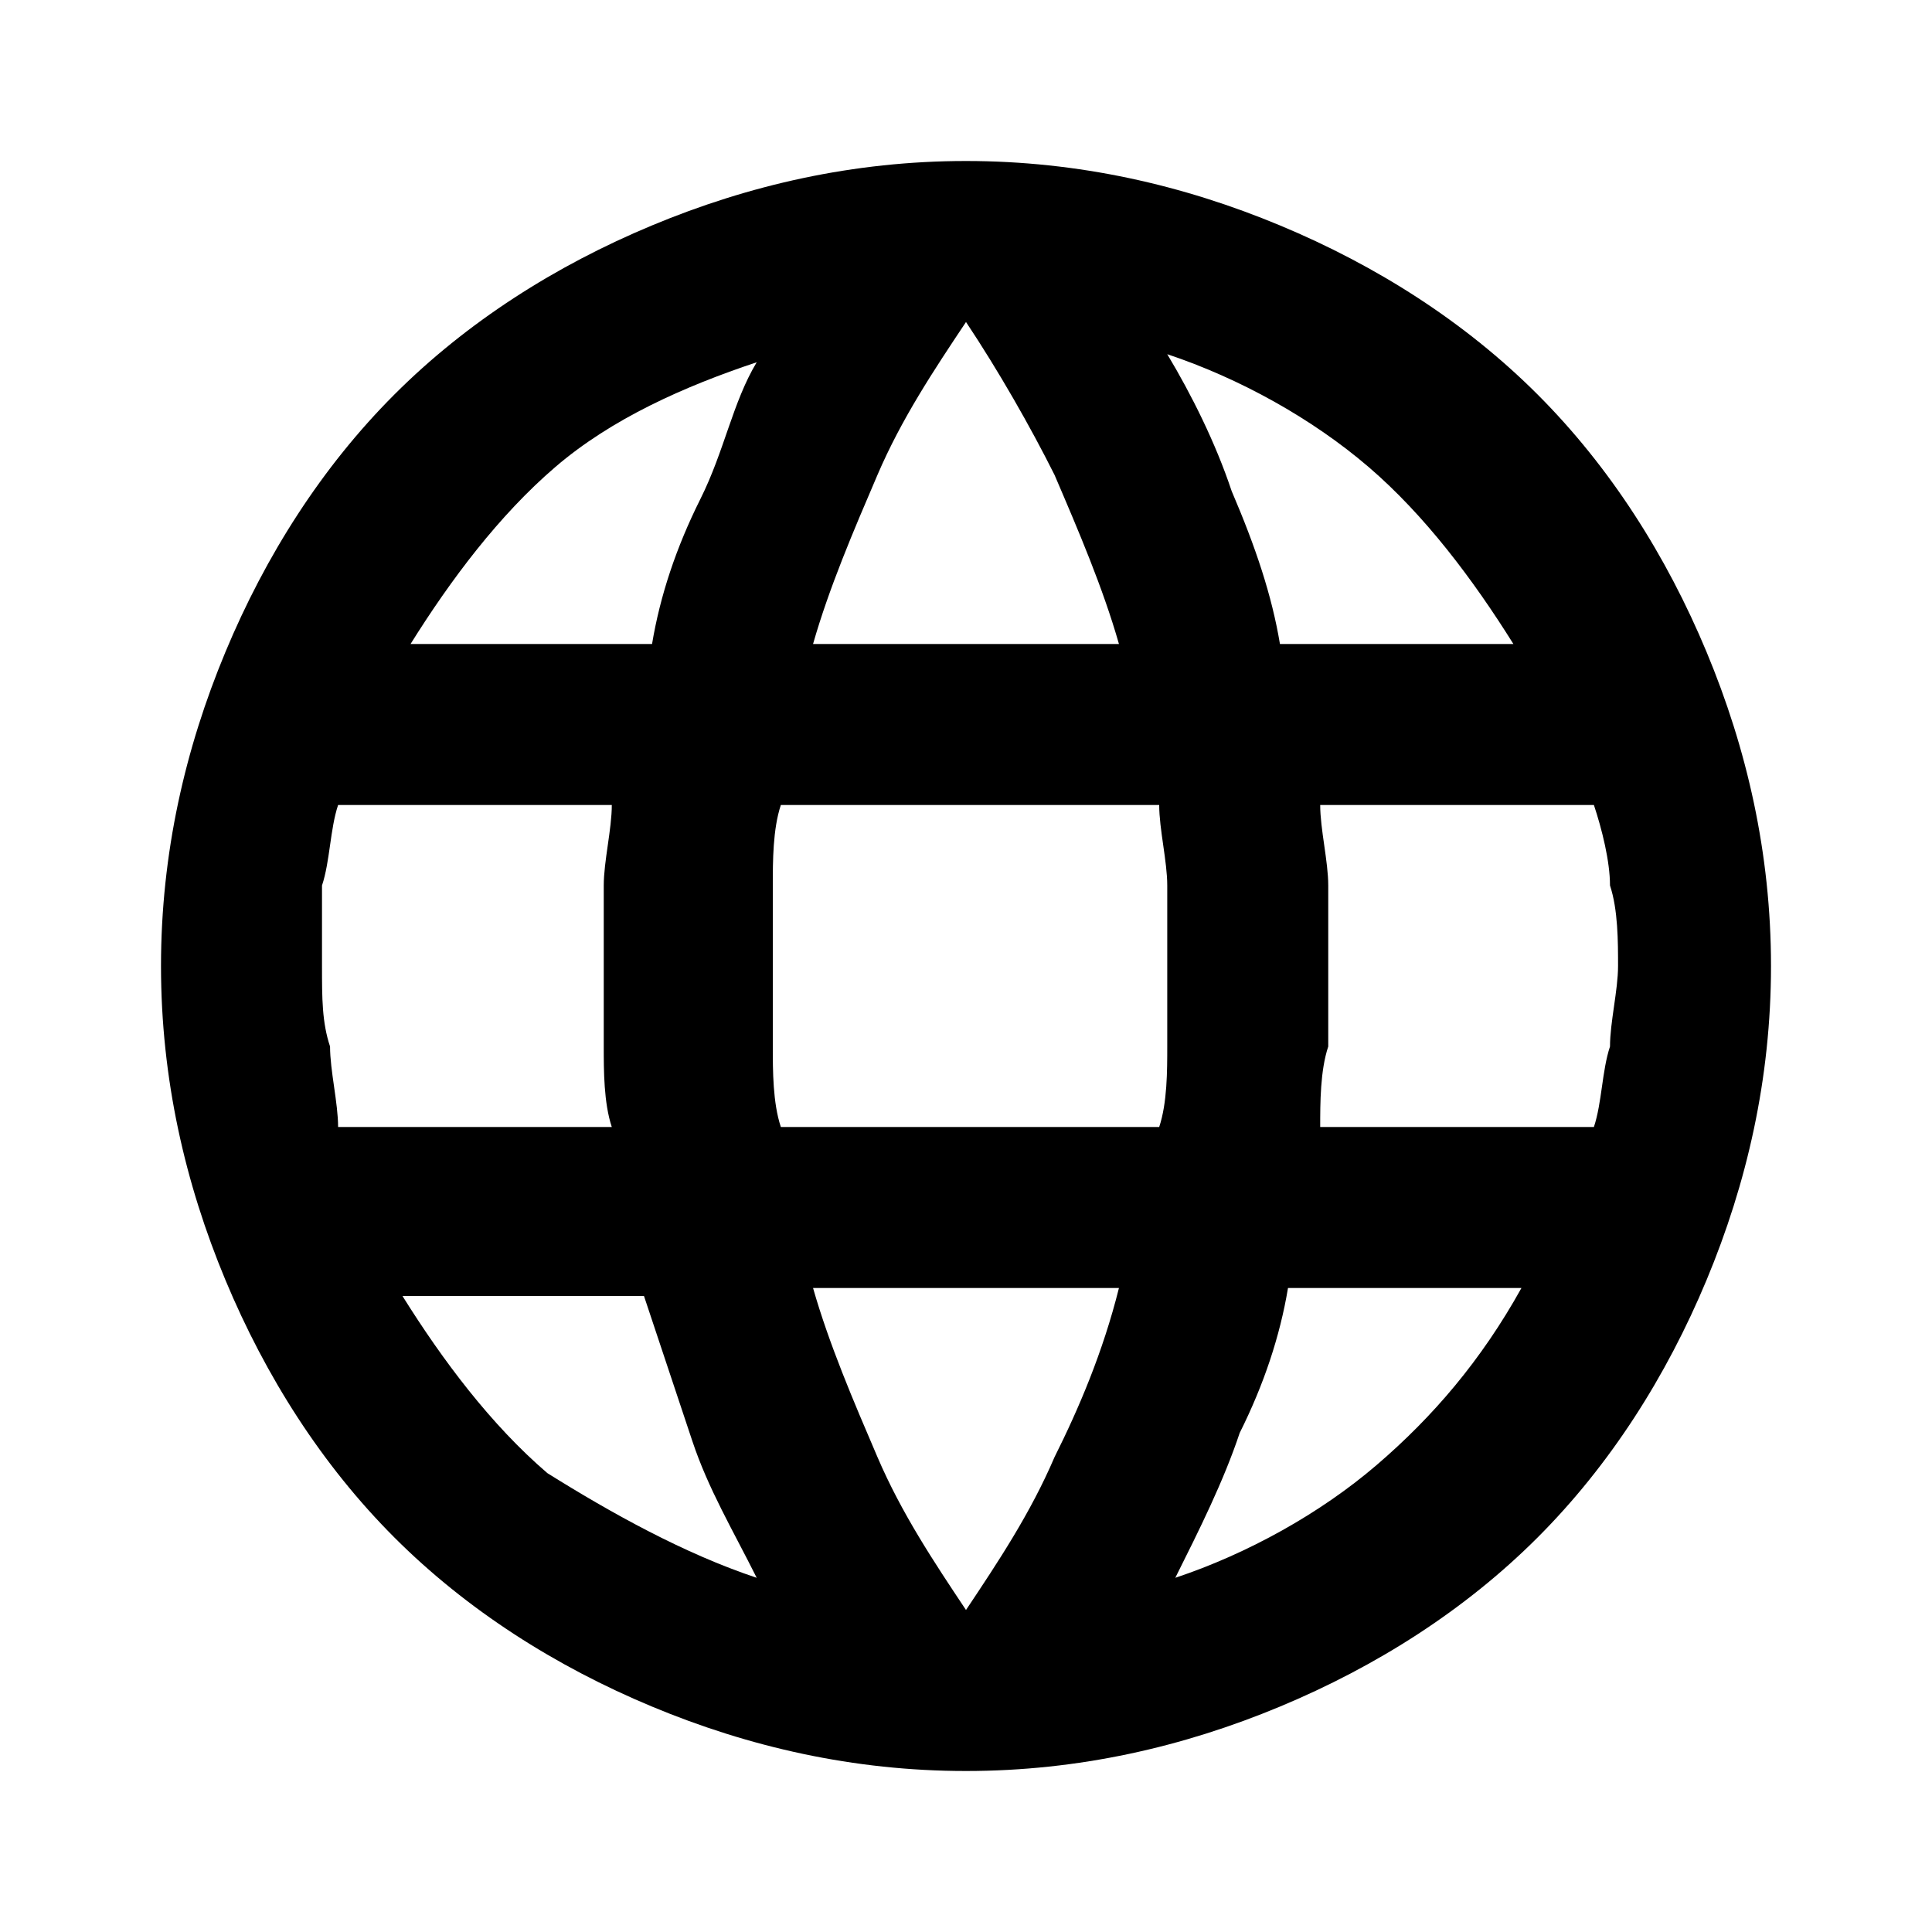
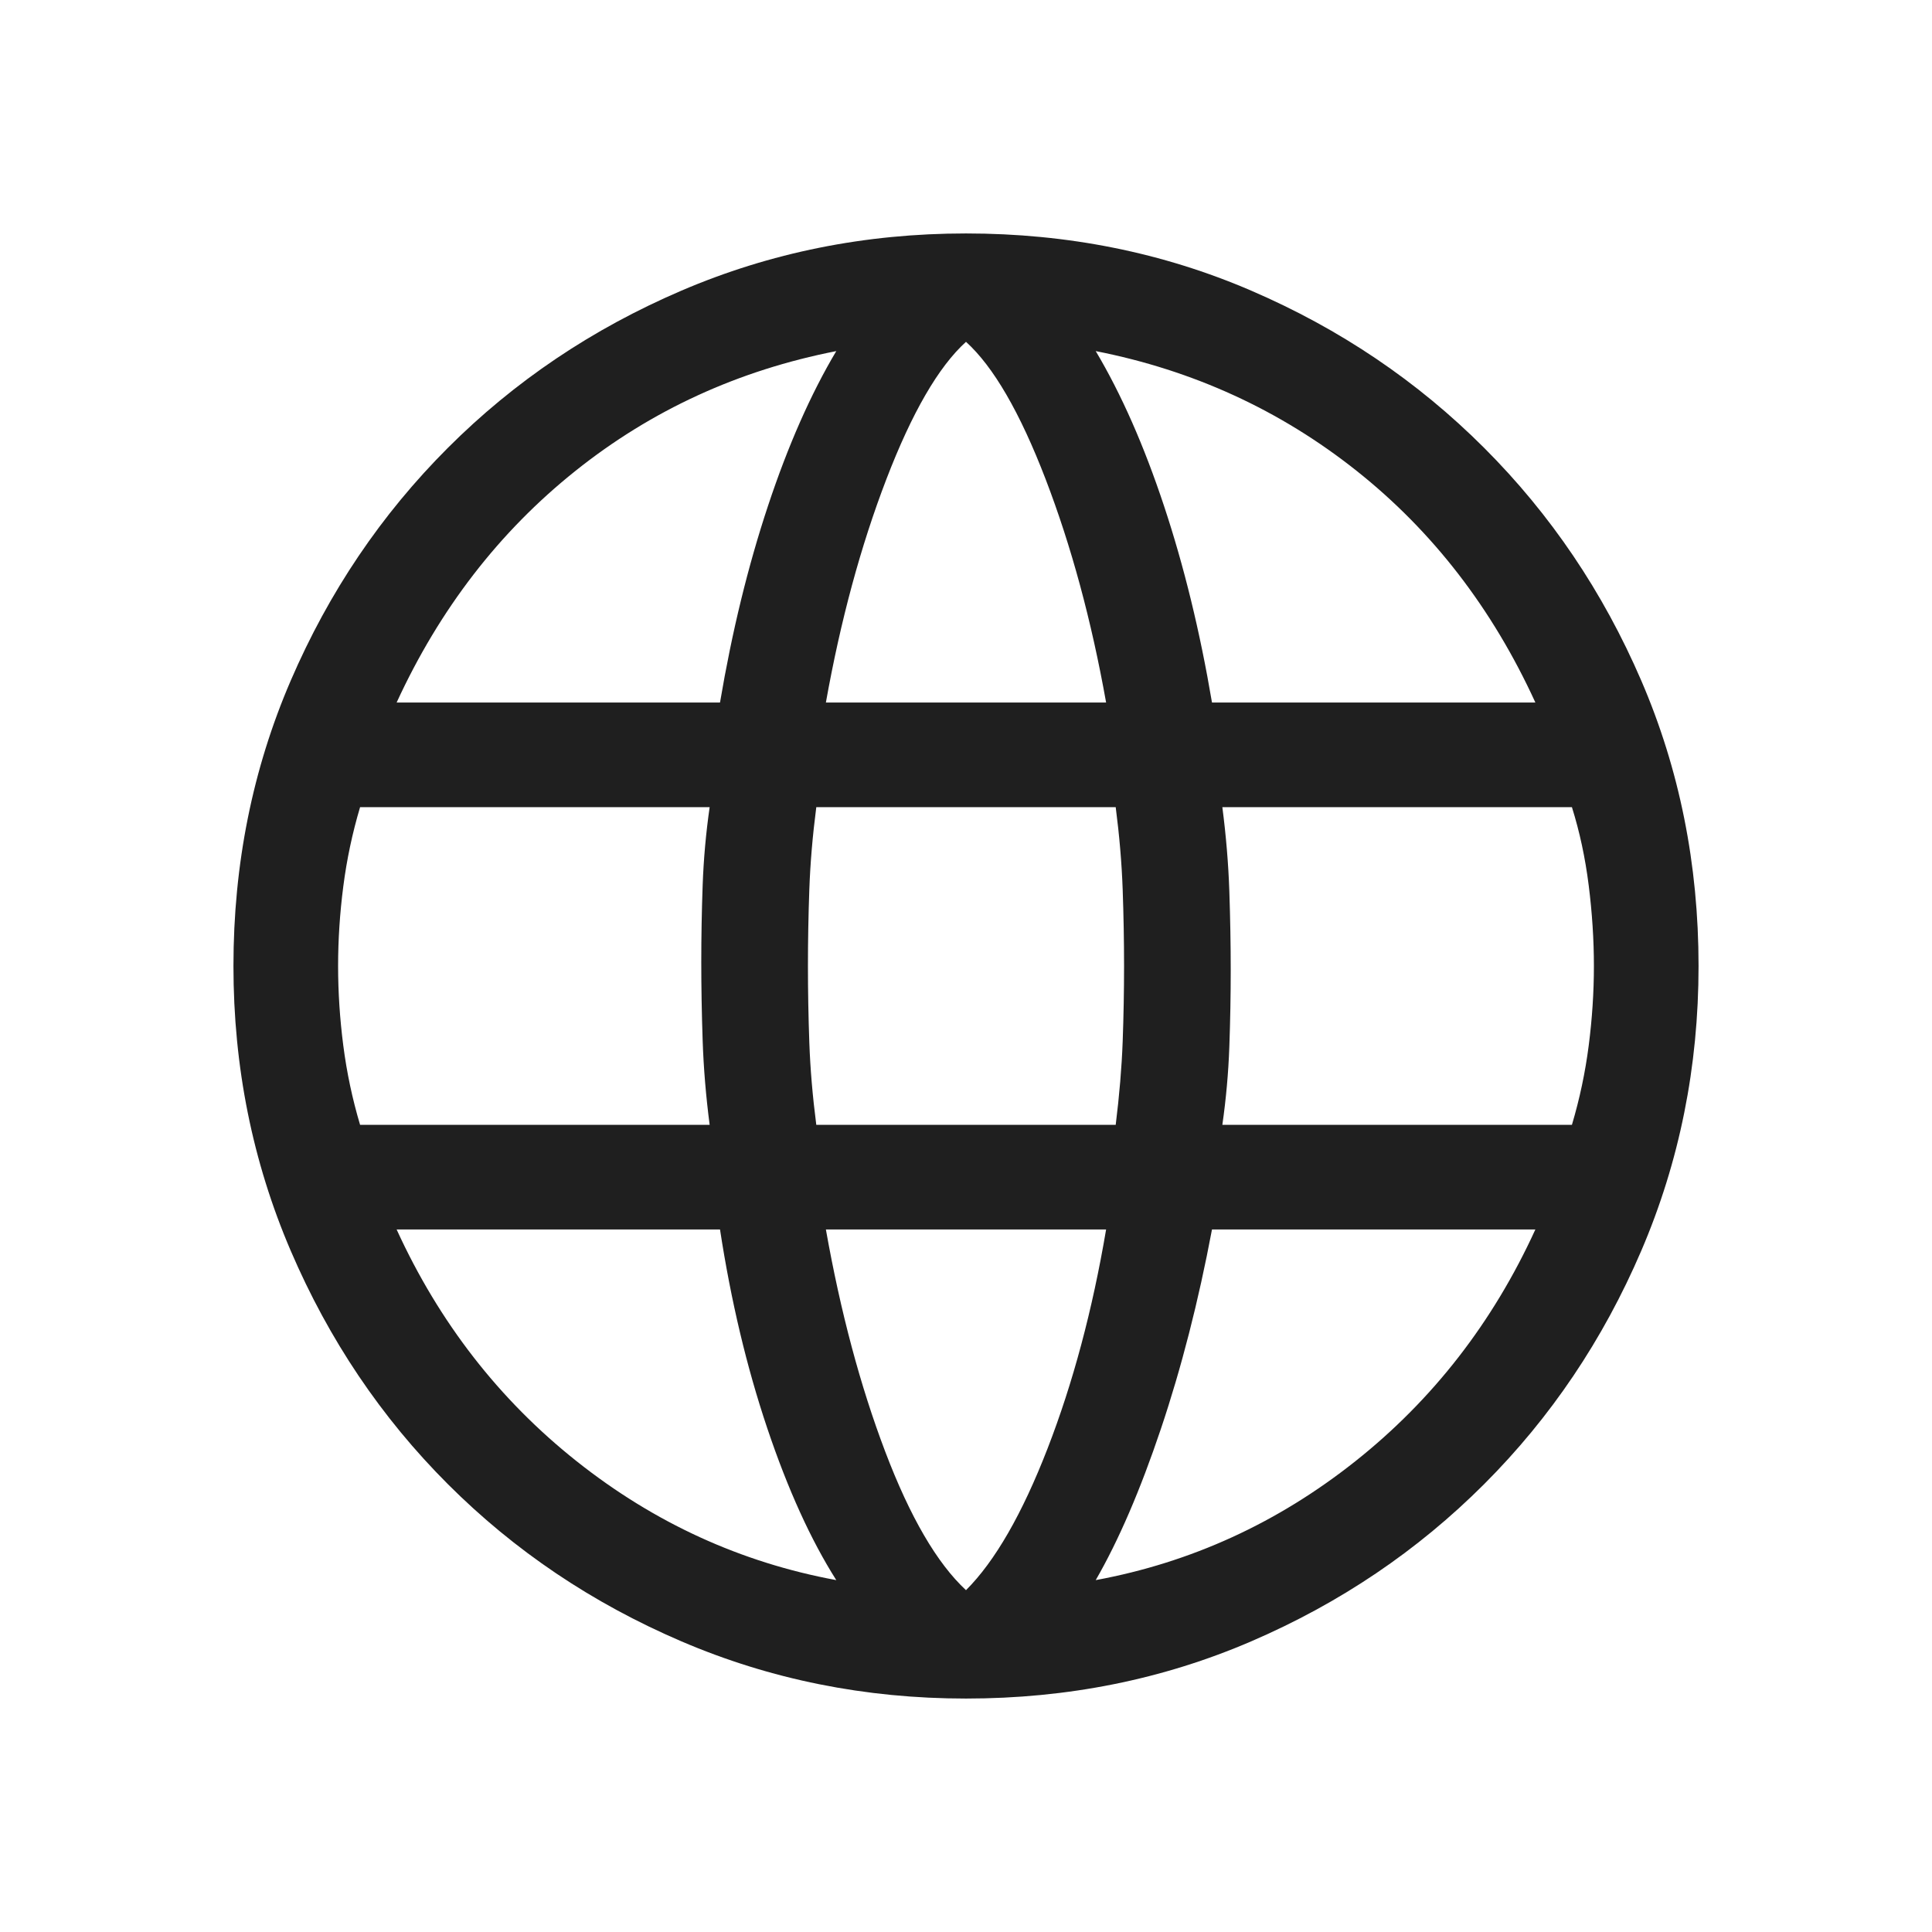
- <svg xmlns="http://www.w3.org/2000/svg" version="1.1" id="Layer_1" x="0px" y="0px" viewBox="0 0 24 24" style="enable-background:new 0 0 24 24;" xml:space="preserve">
-   <g>
-     <path d="M12,22c-1.4,0-2.7-0.3-3.9-0.8c-1.2-0.5-2.3-1.2-3.2-2.1s-1.6-2-2.1-3.2S2,13.4,2,12c0-1.4,0.3-2.7,0.8-3.9S4,5.8,4.9,4.9   s2-1.6,3.2-2.1S10.6,2,12,2c1.4,0,2.7,0.3,3.9,0.8s2.3,1.2,3.2,2.1s1.6,2,2.1,3.2C21.7,9.3,22,10.6,22,12c0,1.4-0.3,2.7-0.8,3.9   c-0.5,1.2-1.2,2.3-2.1,3.2s-2,1.6-3.2,2.1C14.7,21.7,13.4,22,12,22z M12,20c0.4-0.6,0.8-1.2,1.1-1.9c0.3-0.6,0.6-1.3,0.8-2.1h-3.8   c0.2,0.7,0.5,1.4,0.8,2.1S11.6,19.4,12,20z M9.4,19.6c-0.3-0.6-0.6-1.1-0.8-1.7c-0.2-0.6-0.4-1.2-0.6-1.8h-3   c0.5,0.8,1.1,1.6,1.8,2.2C7.6,18.8,8.5,19.3,9.4,19.6z M14.6,19.6c0.9-0.3,1.8-0.8,2.5-1.4c0.7-0.6,1.3-1.3,1.8-2.2h-2.9   c-0.1,0.6-0.3,1.2-0.6,1.8C15.2,18.4,14.9,19,14.6,19.6z M4.2,14h3.4c-0.1-0.3-0.1-0.7-0.1-1c0-0.3,0-0.7,0-1c0-0.3,0-0.7,0-1   c0-0.3,0.1-0.7,0.1-1H4.2c-0.1,0.3-0.1,0.7-0.2,1C4,11.3,4,11.7,4,12c0,0.4,0,0.7,0.1,1C4.1,13.3,4.2,13.7,4.2,14z M9.7,14h4.7   c0.1-0.3,0.1-0.7,0.1-1c0-0.3,0-0.7,0-1c0-0.3,0-0.7,0-1c0-0.3-0.1-0.7-0.1-1H9.7c-0.1,0.3-0.1,0.7-0.1,1c0,0.3,0,0.7,0,1   c0,0.4,0,0.7,0,1C9.6,13.3,9.6,13.7,9.7,14z M16.4,14h3.4c0.1-0.3,0.1-0.7,0.2-1c0-0.3,0.1-0.7,0.1-1c0-0.3,0-0.7-0.1-1   c0-0.3-0.1-0.7-0.2-1h-3.4c0,0.3,0.1,0.7,0.1,1c0,0.3,0,0.7,0,1c0,0.4,0,0.7,0,1C16.4,13.3,16.4,13.7,16.4,14z M15.9,8h2.9   c-0.5-0.8-1.1-1.6-1.8-2.2c-0.7-0.6-1.6-1.1-2.5-1.4c0.3,0.5,0.6,1.1,0.8,1.7C15.6,6.8,15.8,7.4,15.9,8z M10.1,8h3.8   c-0.2-0.7-0.5-1.4-0.8-2.1c-0.3-0.6-0.7-1.3-1.1-1.9c-0.4,0.6-0.8,1.2-1.1,1.9C10.6,6.6,10.3,7.3,10.1,8z M5.1,8h3   c0.1-0.6,0.3-1.2,0.6-1.8S9.1,5,9.4,4.5C8.5,4.8,7.6,5.2,6.9,5.8C6.2,6.4,5.6,7.2,5.1,8z" />
+ <svg xmlns="http://www.w3.org/2000/svg" height="20px" viewBox="0 0 960 960" width="20px" fill="#1f1f1f">
+   <g transform="translate(0 960)">
+     <path d="M480-116q-75.15 0-141.5-28.46t-115.96-78.08q-49.62-49.61-78.08-115.96T116-480q0-75.77 28.46-141.81t78.08-115.65q49.61-49.62 115.96-78.08T480-844q75.77 0 141.81 28.46t115.65 78.08q49.62 49.61 78.08 115.65T844-480q0 75.15-28.46 141.5t-78.08 115.96q-49.61 49.62-115.65 78.08T480-116Zm0-53.85q21.62-21.61 40.54-70.42 18.92-48.81 29.08-108.81H410.38q10.93 61.54 29.47 110.35 18.53 48.81 40.15 68.88Zm-64.46-5q-19-30-34.31-75.53-15.31-45.54-23.46-98.7H197.08q31.69 69.31 89.5 115.2 57.81 45.88 128.96 59.03Zm128.92 0q71.15-13.15 128.96-59.03 57.81-45.89 89.5-115.2H602.23q-10.08 53.54-25.39 99.08-15.3 45.54-32.38 75.15ZM178.92-401.08h173.7q-2.77-21.3-3.47-41.73-.69-20.42-.69-39.19 0-18.77.69-38.19.7-19.43 3.47-38.73h-173.7q-5.77 19.38-8.34 39.38-2.58 20-2.58 39.54t2.58 39.54q2.57 20 8.34 39.38Zm226.69 0h148.78q2.76-22.3 3.46-41.34.69-19.04.69-37.58t-.69-38.08q-.7-19.54-3.46-40.84H405.61q-2.76 21.3-3.46 40.84-.69 19.54-.69 38.08t.69 38.08q.7 19.54 3.46 40.84Zm201.77 0h173.7q5.77-19.38 8.34-39.38 2.58-20 2.58-39.54t-2.58-40.04q-2.57-20.5-8.34-38.88h-173.7q2.77 21.3 3.47 41.73.69 20.42.69 39.19 0 18.77-.69 38.19-.7 19.43-3.47 38.73Zm-5.15-209.84h160.69Q730.85-681 674-726.12q-56.85-45.11-129.54-59.42 19 31.92 33.92 76.89 14.93 44.96 23.85 97.73Zm-191.85 0h139.24q-10.93-61.16-30.04-110.93-19.12-49.77-39.58-68.3-20.46 18.53-39.58 68.3-19.11 49.77-30.04 110.93Zm-213.3 0h160.69q8.92-52.77 23.85-97.73 14.92-44.97 33.92-76.89-73.08 14.31-129.73 59.62-56.66 45.3-88.73 115Z" />
  </g>
</svg>
